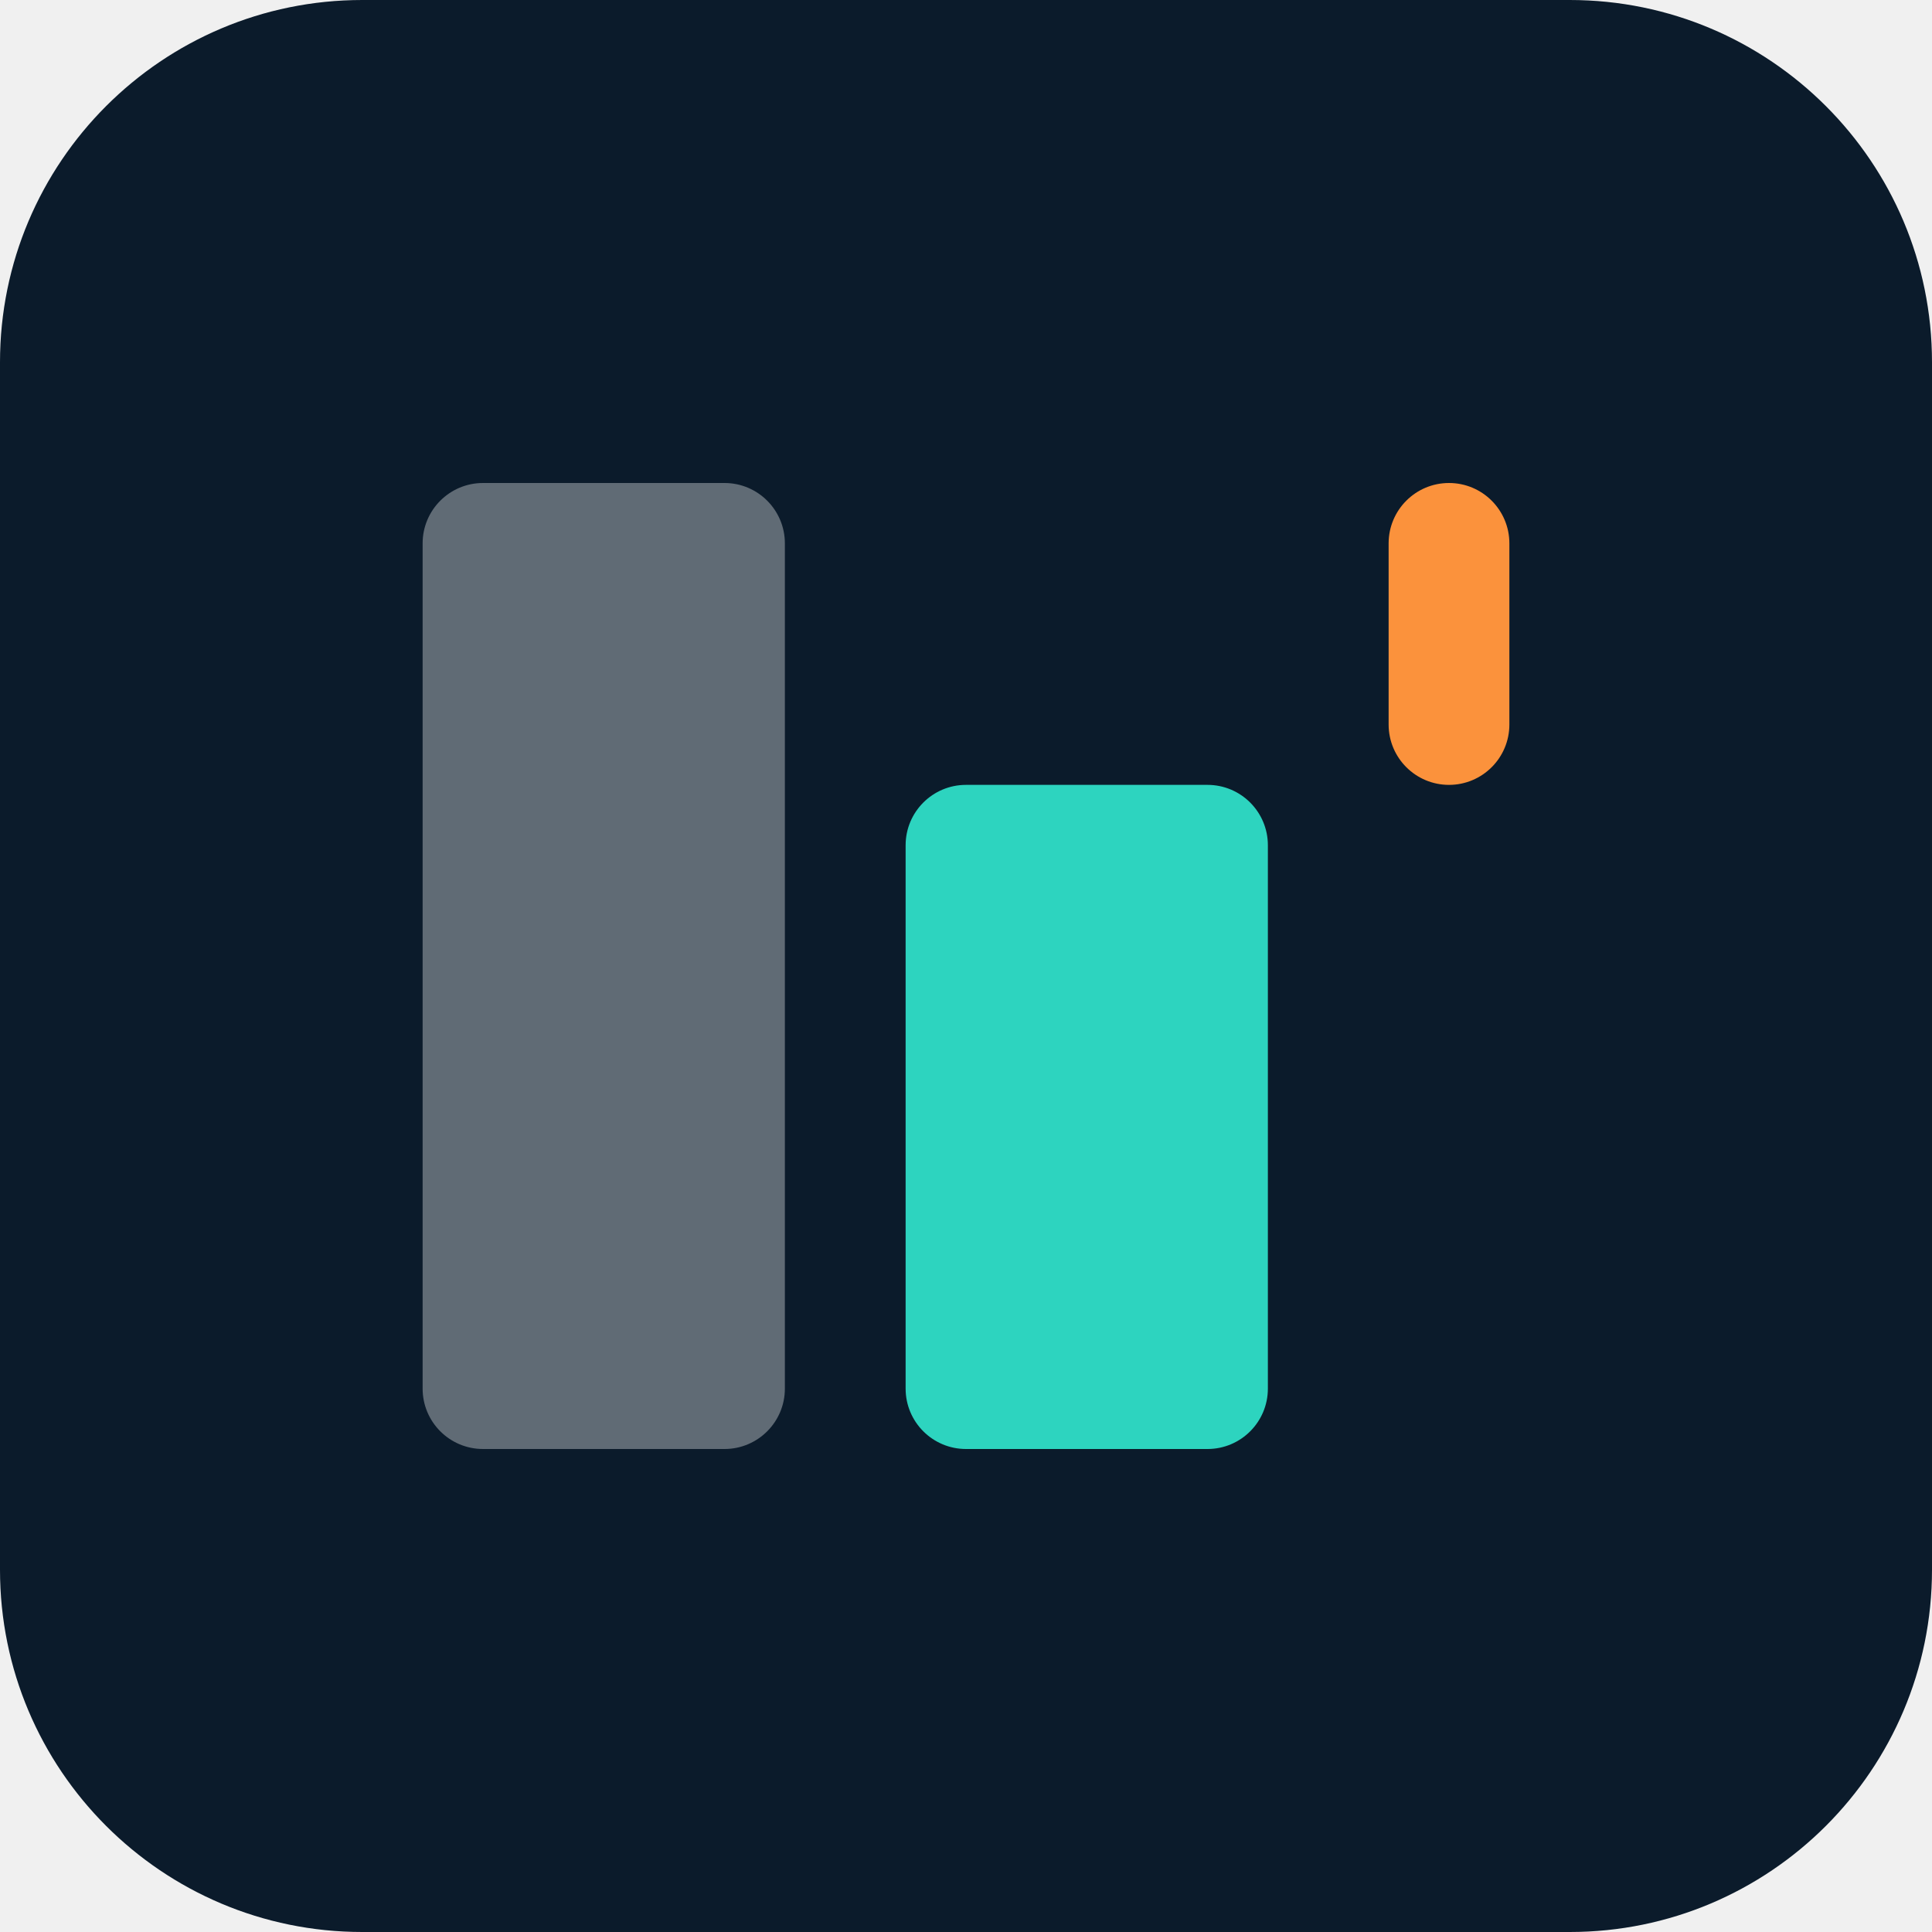
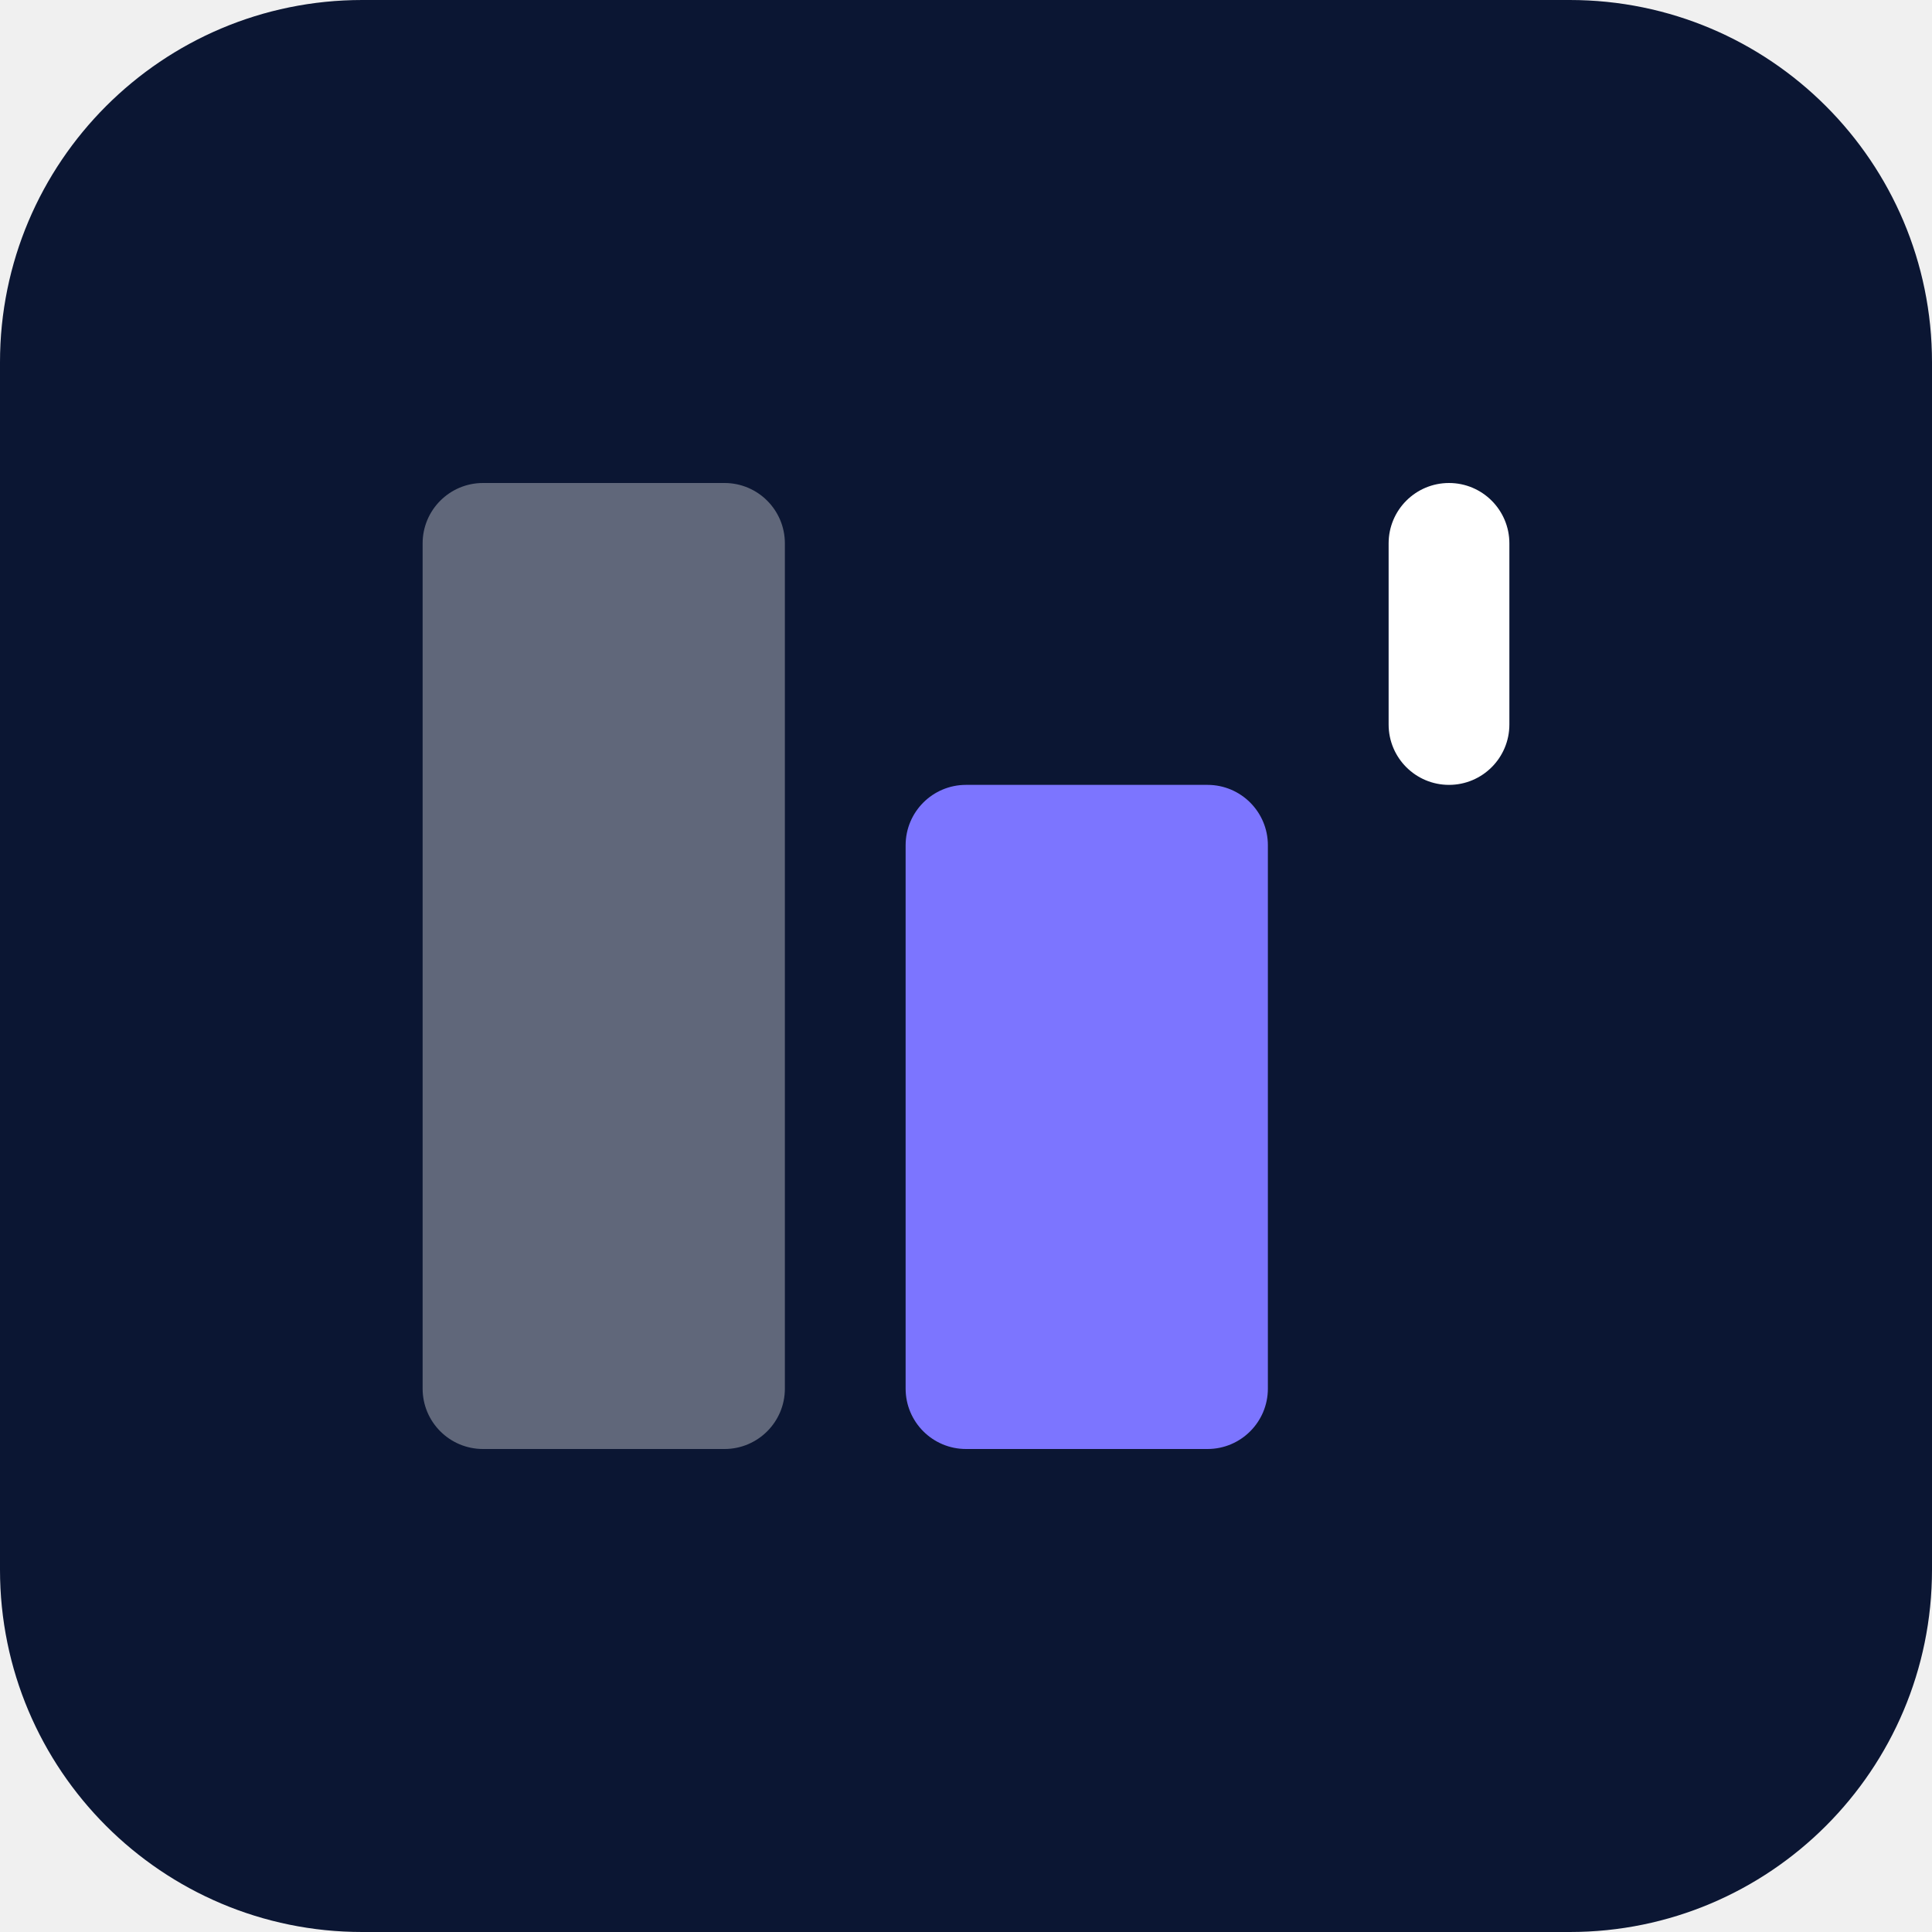
<svg xmlns="http://www.w3.org/2000/svg" viewBox="0 0 64 64">
-   <rect width="64" height="64" rx="12" fill="#0B1B2B" />
+   <rect width="64" height="64" rx="12" fill="#0B1633" />
  <rect x="14" y="16" width="12" height="32" rx="2" fill="#FFFFFF" opacity=".35" />
-   <rect x="30" y="26" width="12" height="22" rx="2" fill="#2DD4BF" />
-   <rect x="46" y="16" width="4" height="10" rx="2" fill="#FB923C" />
+   <rect x="30" y="26" width="12" height="22" rx="2" fill="#7C75FF" />
+   <rect x="46" y="16" width="4" height="10" rx="2" fill="#FFFFFF" />
</svg>
